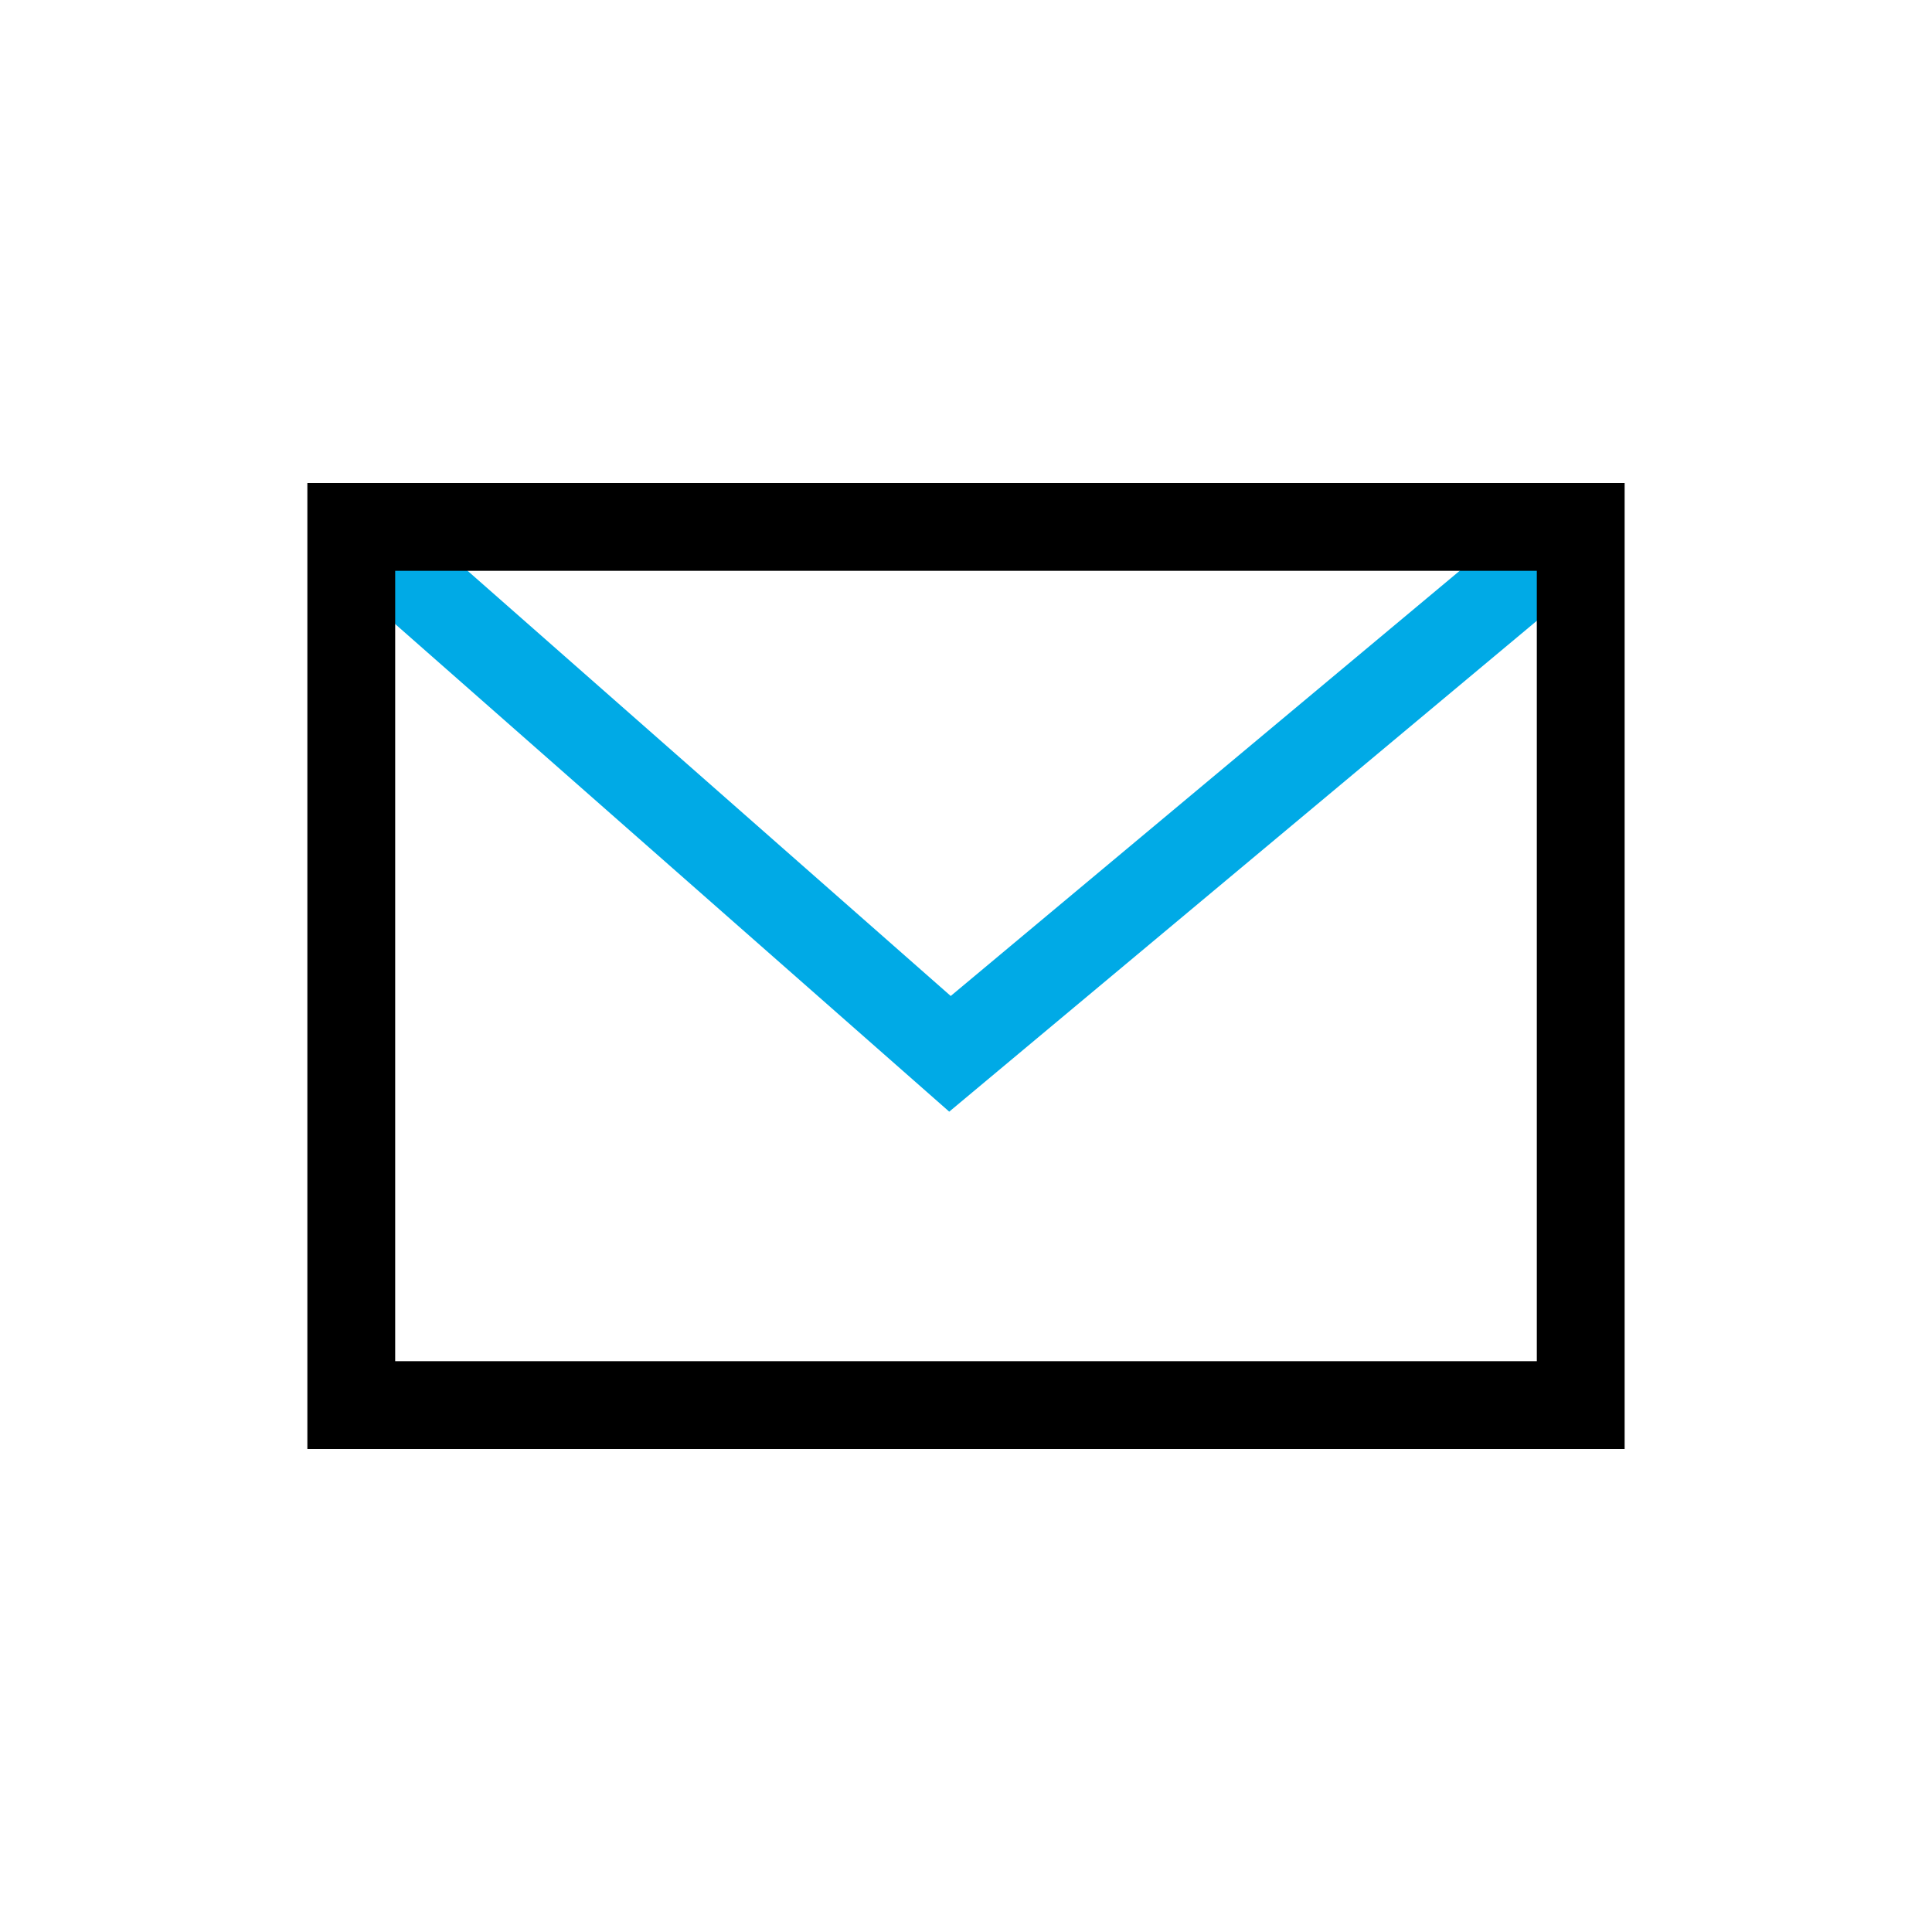
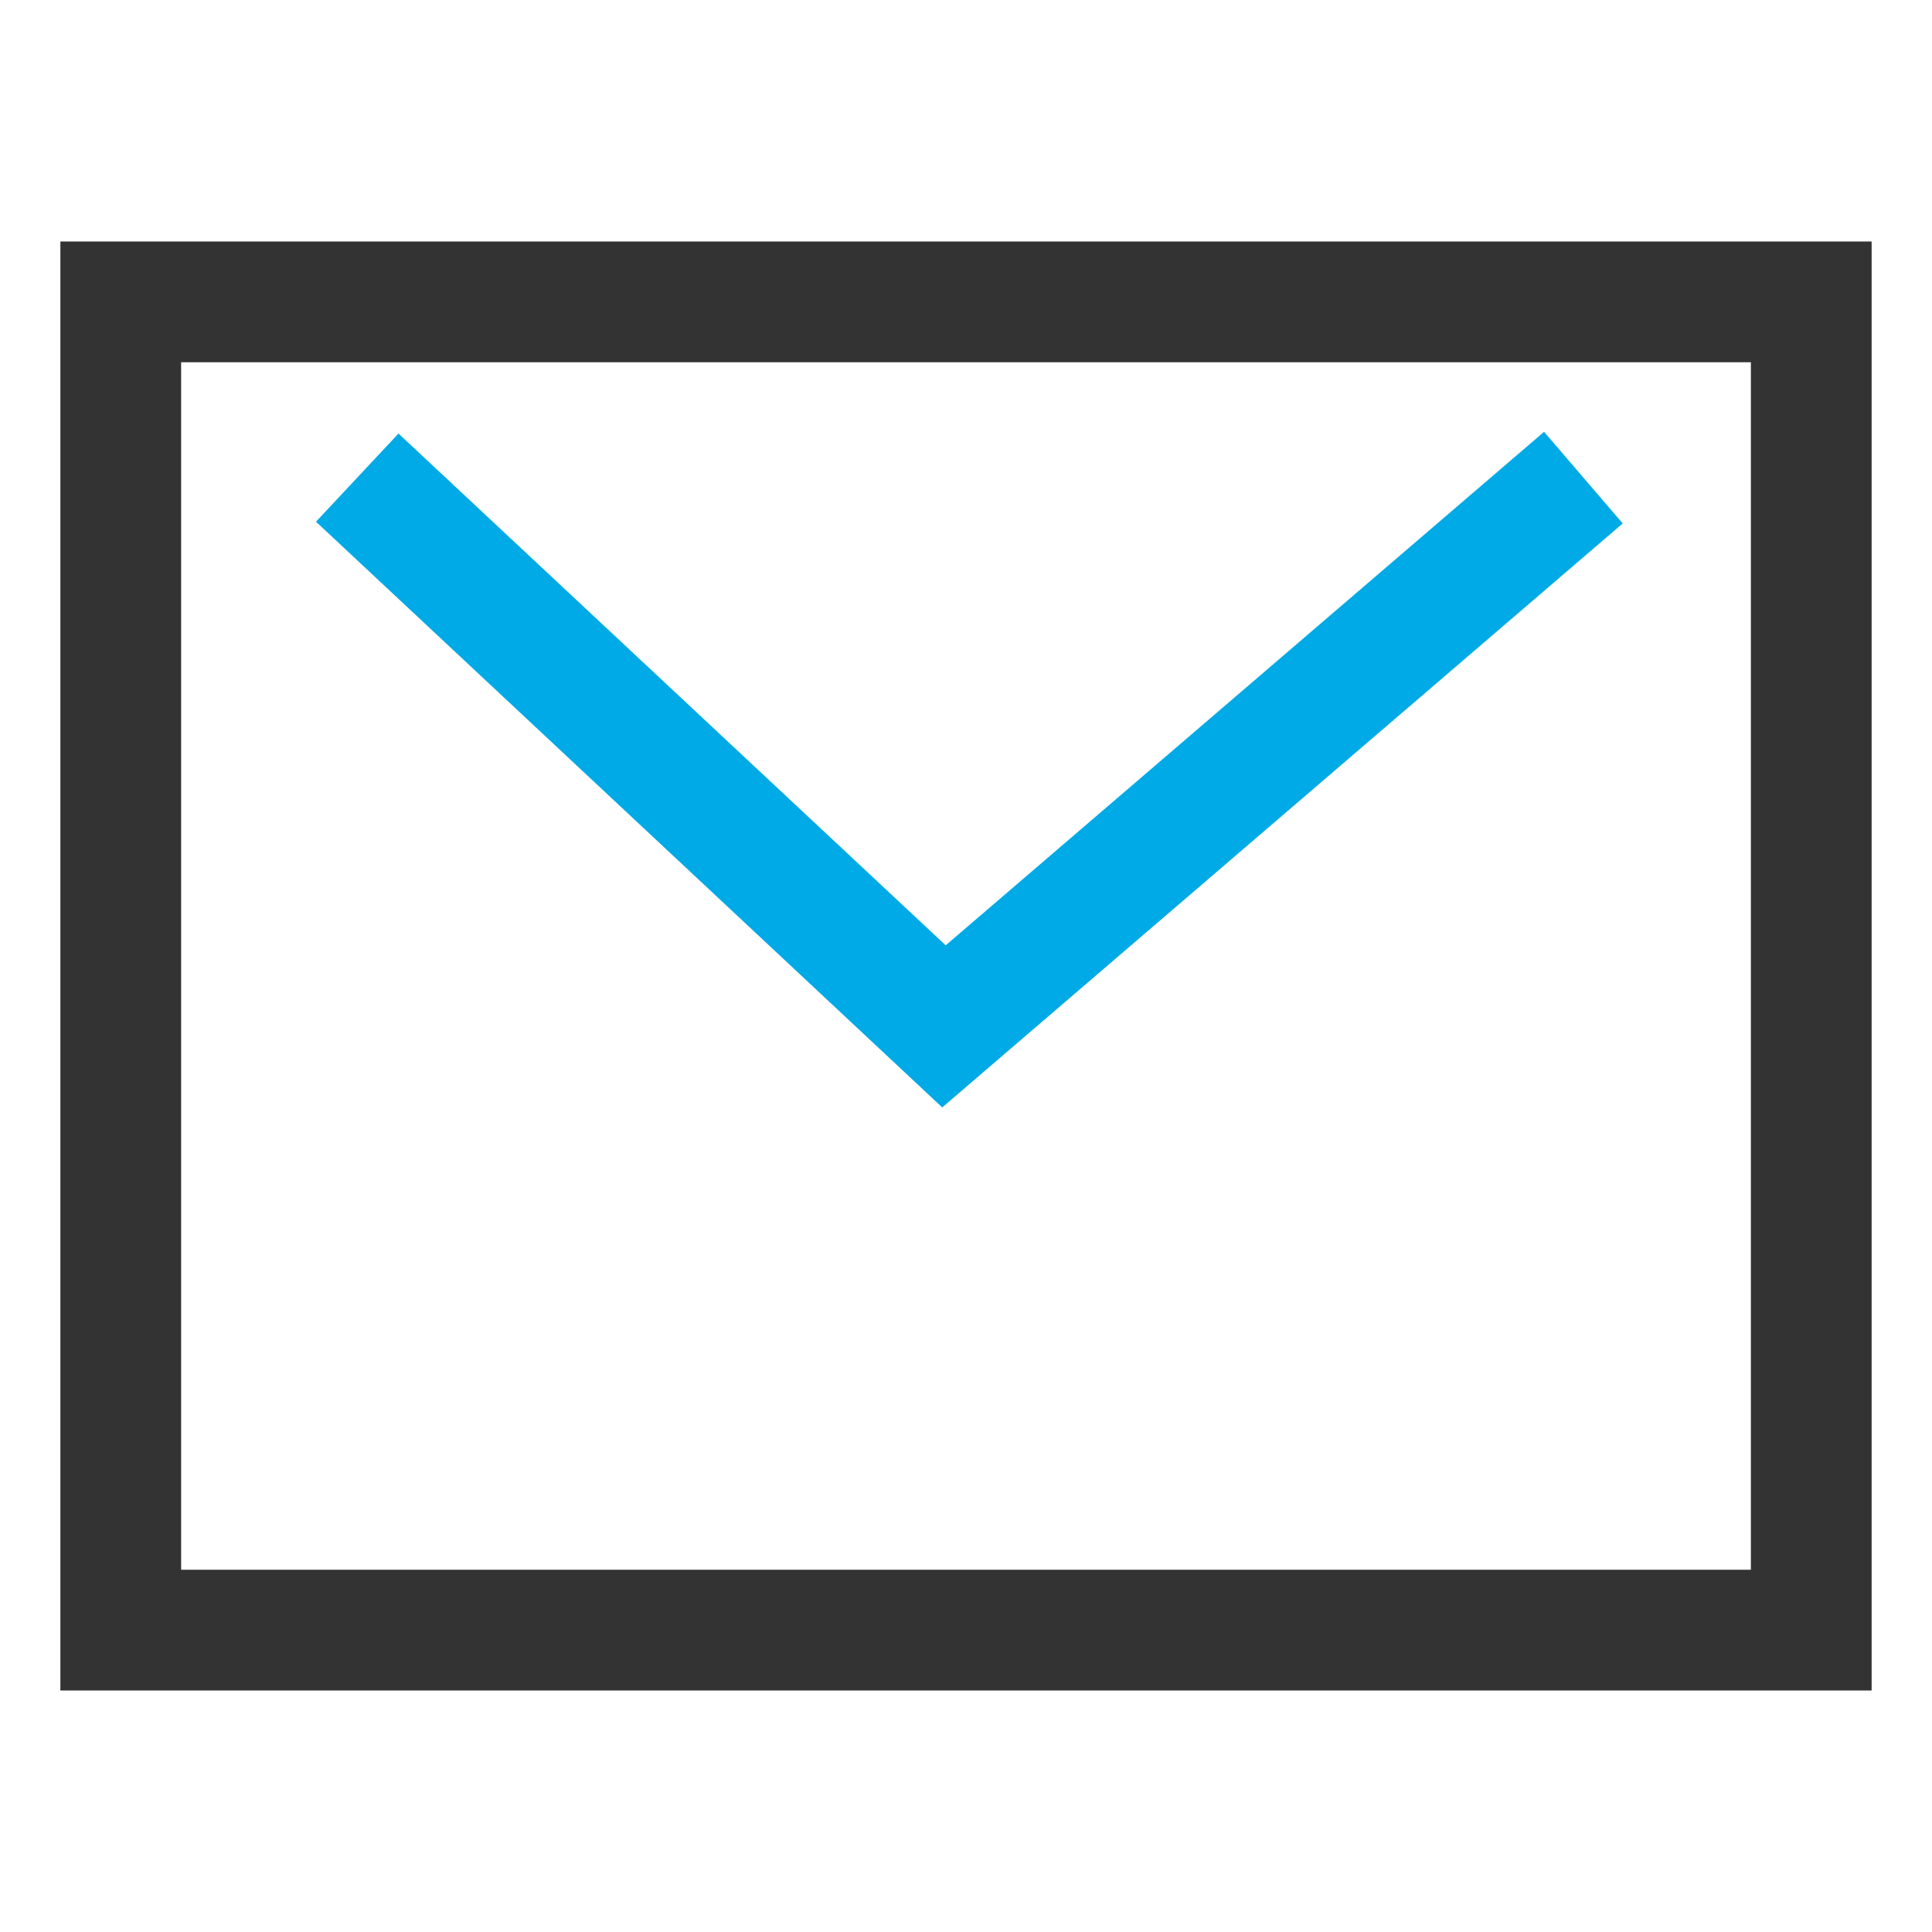
- <svg xmlns="http://www.w3.org/2000/svg" width="44px" height="44px" viewBox="0 0 44 44" version="1.1">
-   <g id="公共组件" stroke="none" stroke-width="1" fill="none" fill-rule="evenodd">
-     <g id="切图" transform="translate(-406, -197)" stroke-width="2">
-       <g id="编组-23" transform="translate(406, 197)">
-         <g id="云短信备份-2" transform="translate(8, 12)">
-           <polyline id="路径" stroke="#00AAE6" points="0 0 13.635 12 28 0" />
-           <rect id="矩形备份-22" stroke="#000000" x="0" y="0" width="28" height="20" />
-         </g>
+ <svg xmlns="http://www.w3.org/2000/svg" width="32px" height="32px" viewBox="0 0 32 32" version="1.1">
+   <g id="页面-1" stroke="none" stroke-width="1" fill="none" fill-rule="evenodd">
+     <g id="icon" transform="translate(-388, -456)" stroke-width="2">
+       <g id="云短信备份-15" transform="translate(390, 461)">
+         <polyline id="形状" stroke="#00AAE6" points="3.917 2.911 13.635 12 24.226 2.911" />
+         <rect id="矩形备份-22" stroke="#333333" x="0" y="0" width="28" height="22" />
      </g>
    </g>
  </g>
</svg>
